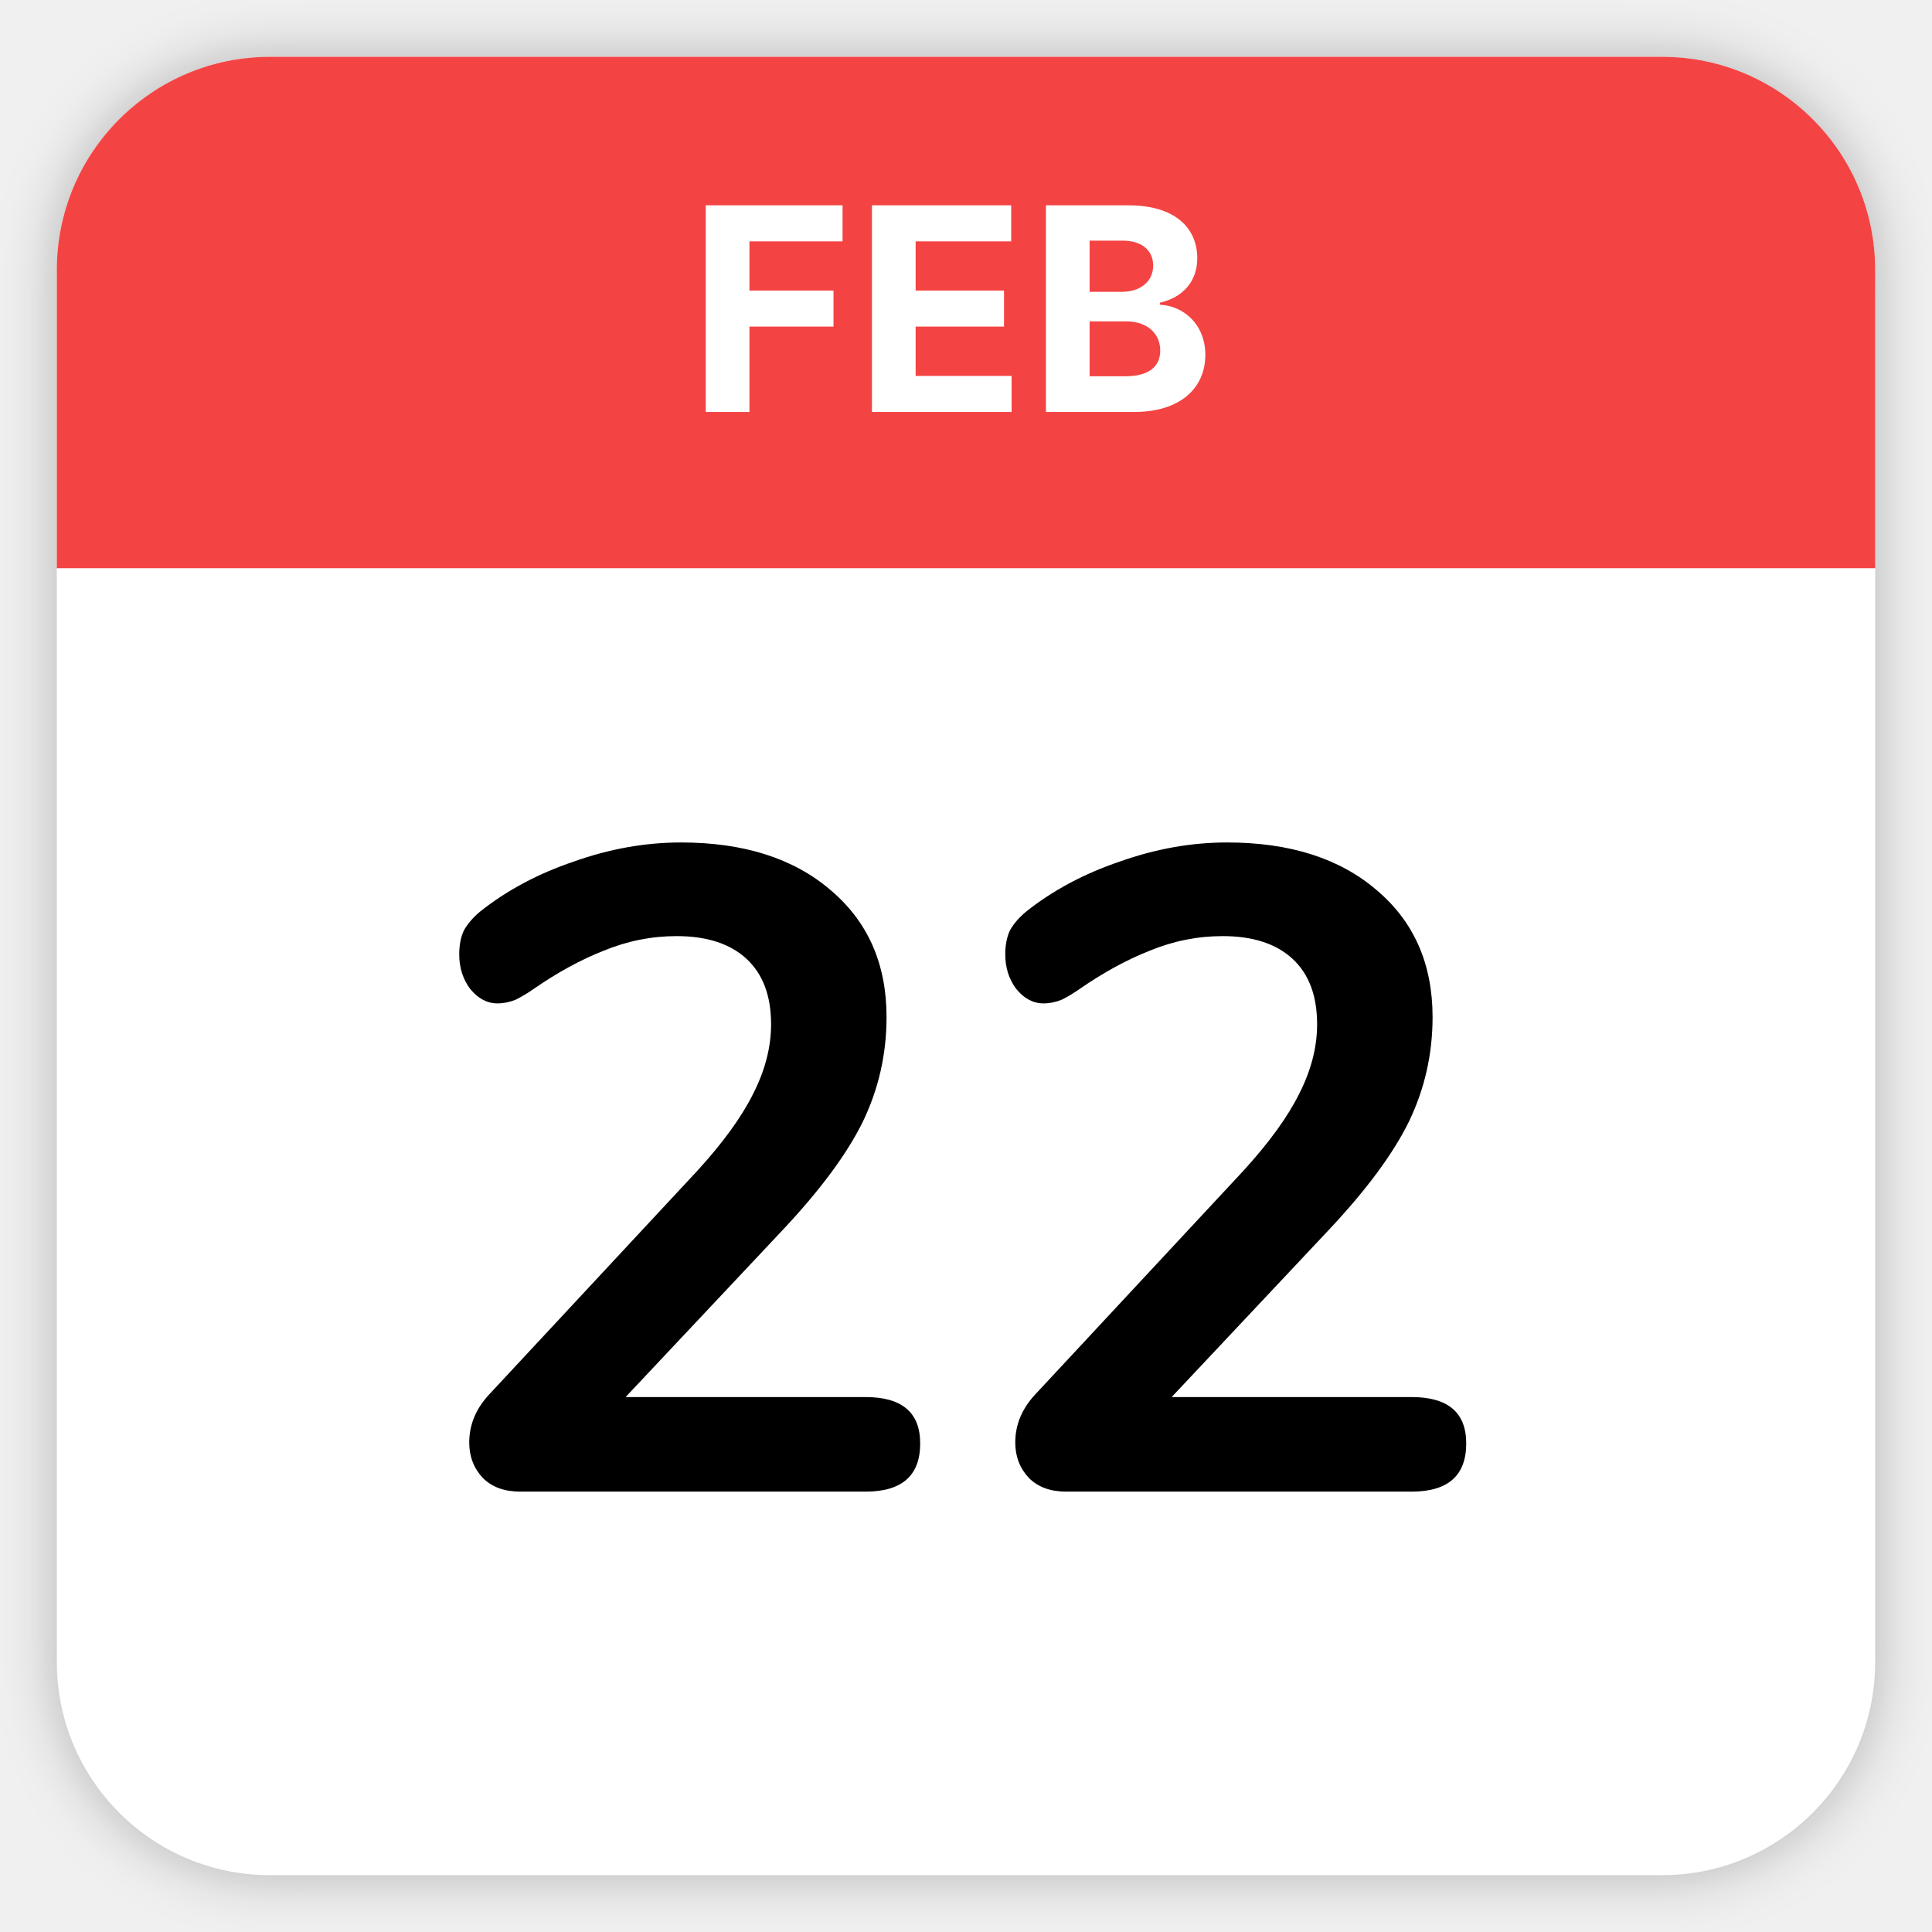
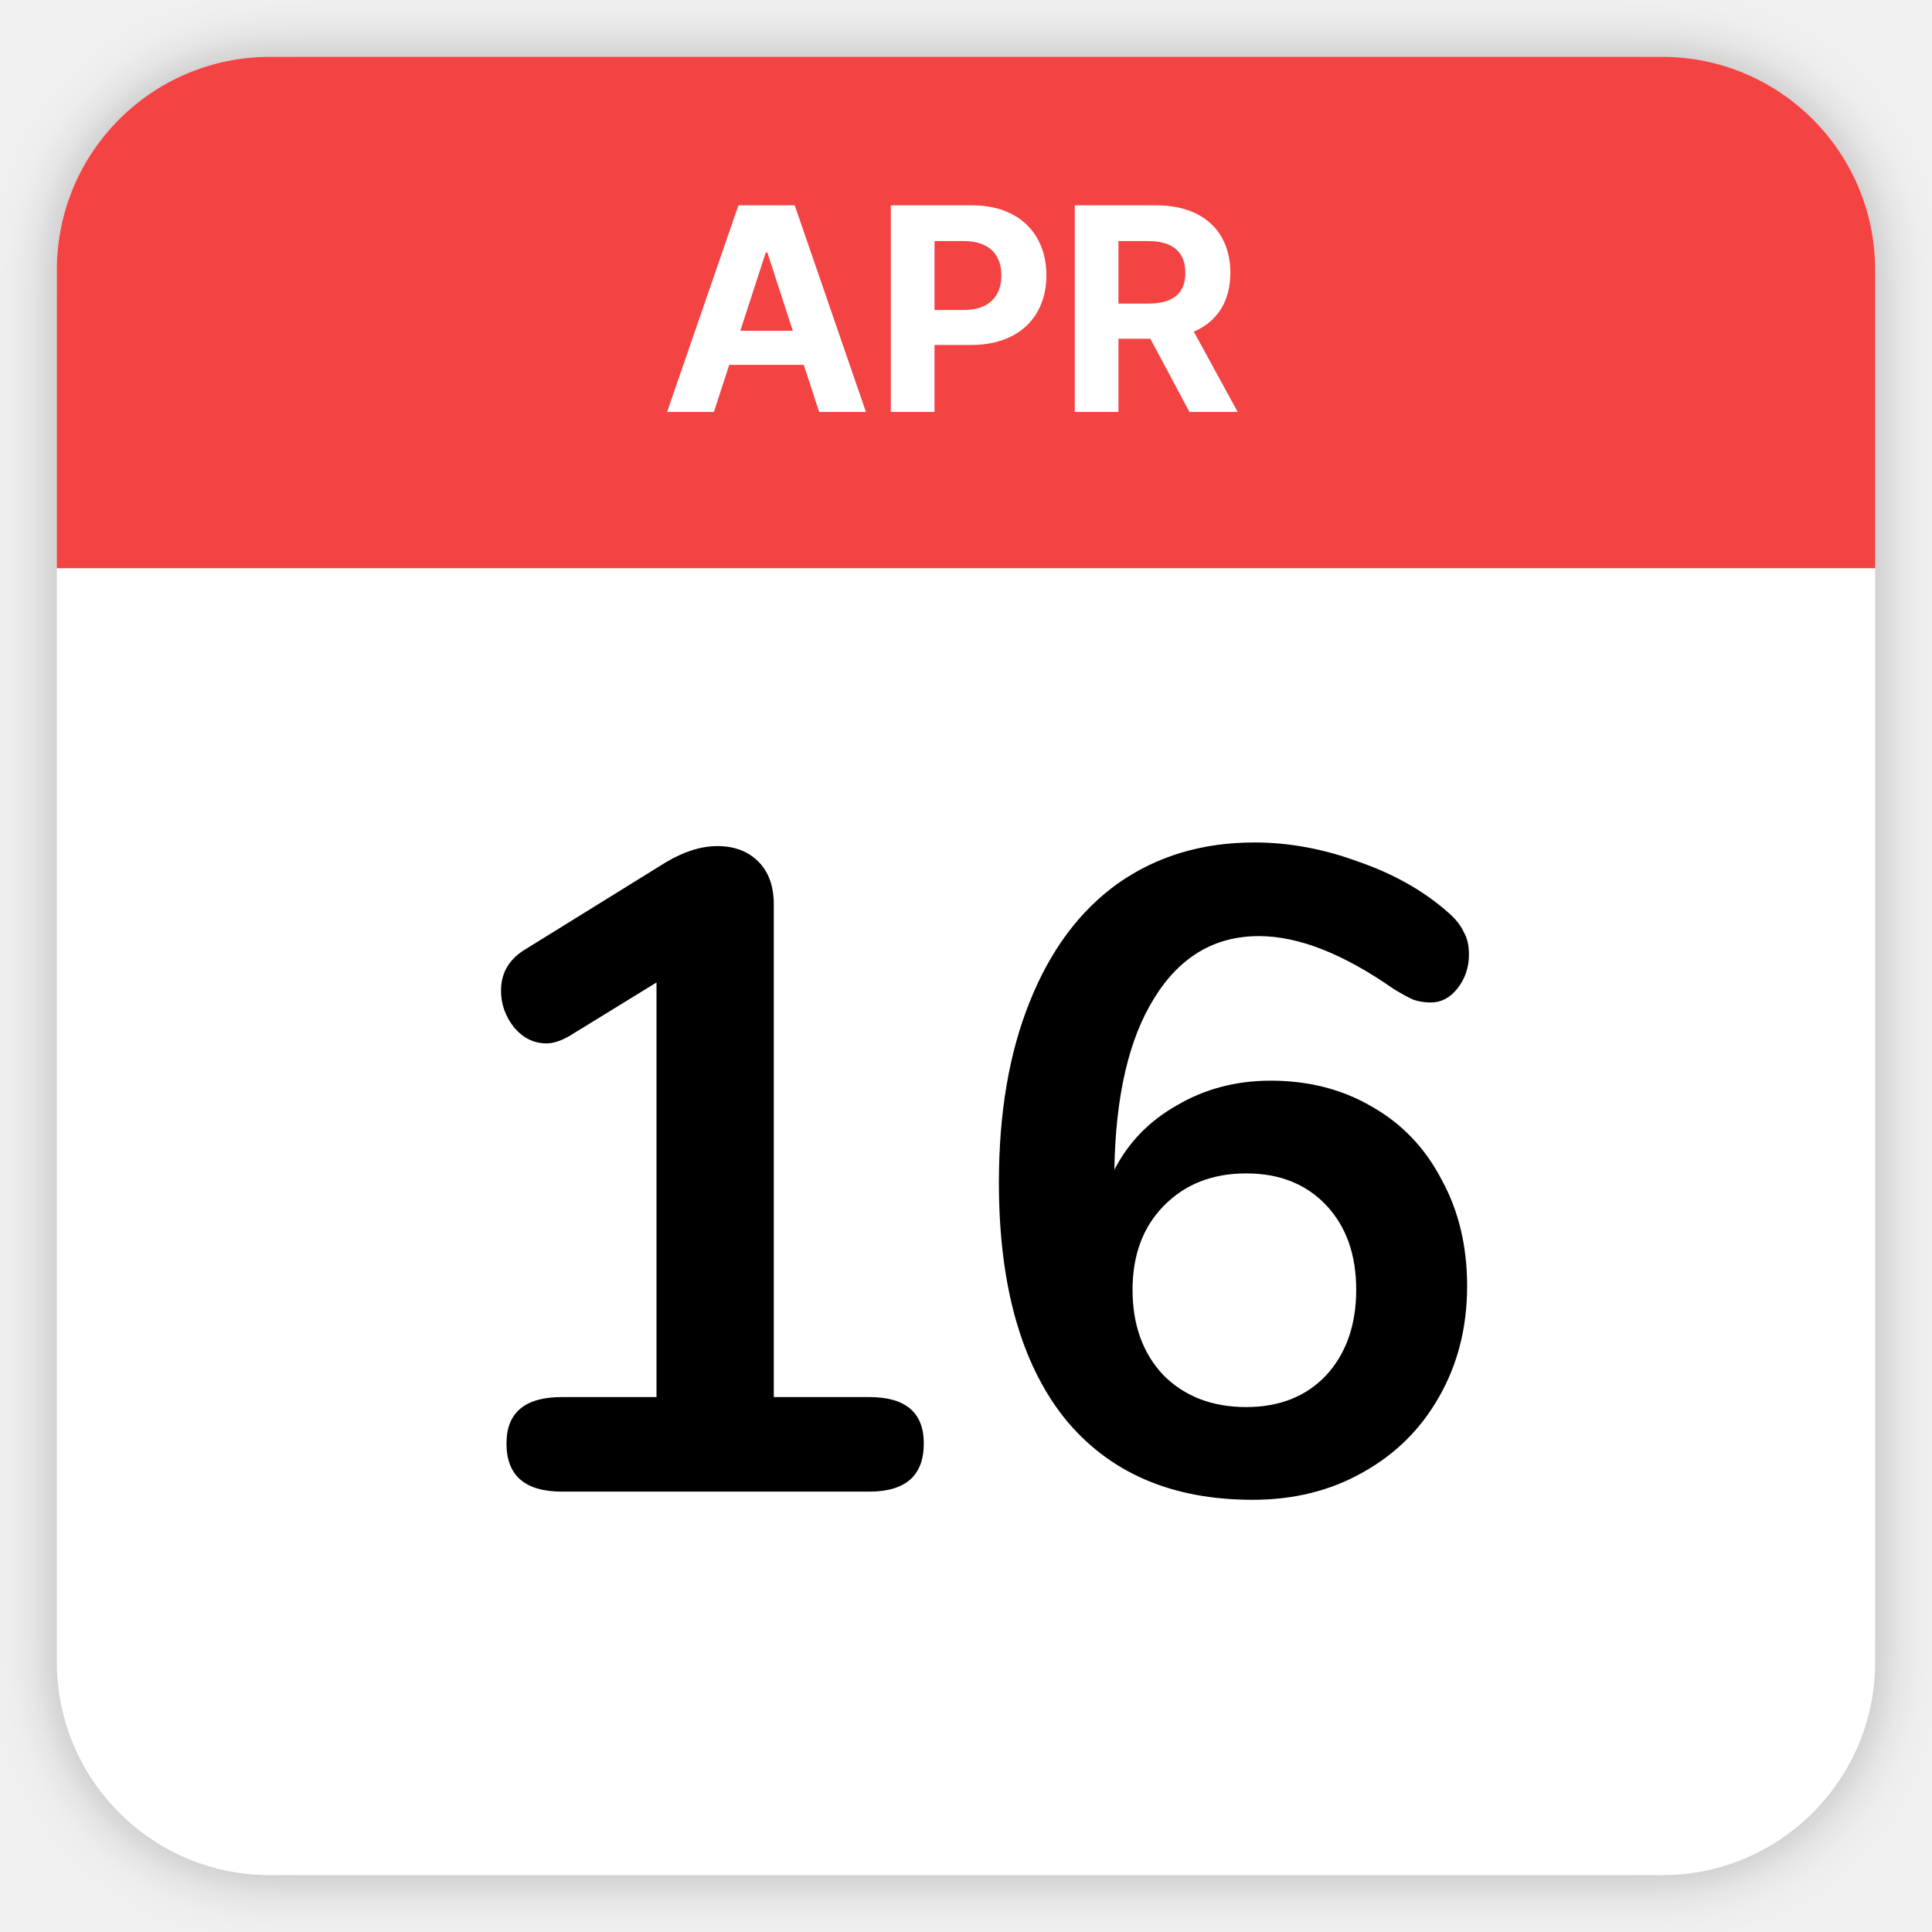
<svg xmlns="http://www.w3.org/2000/svg" width="136" height="136" viewBox="0 0 136 136" fill="none">
  <g filter="url(#filter0_d)">
    <rect x="4" y="4" width="128" height="128" rx="15" fill="white" />
  </g>
  <path d="M4 19C4 10.716 10.716 4 19 4H117C125.284 4 132 10.716 132 19V40H4V19Z" fill="#F44343" />
-   <path d="M49.68 29H52.755V22.991H58.672V20.456H52.755V16.99H59.311V14.454H49.68V29ZM61.379 29H71.209V26.465H64.455V22.991H70.676V20.456H64.455V16.99H71.181V14.454H61.379V29ZM73.626 29H79.84C83.107 29 84.847 27.296 84.847 24.98C84.847 22.828 83.306 21.528 81.651 21.45V21.308C83.164 20.967 84.279 19.895 84.279 18.183C84.279 16.003 82.66 14.454 79.449 14.454H73.626V29ZM76.701 26.486V22.622H79.279C80.756 22.622 81.672 23.474 81.672 24.675C81.672 25.768 80.927 26.486 79.208 26.486H76.701ZM76.701 20.541V16.94H79.037C80.401 16.94 81.175 17.643 81.175 18.695C81.175 19.845 80.238 20.541 78.981 20.541H76.701Z" fill="white" />
-   <path d="M60.934 98.344C63.495 98.344 64.775 99.432 64.775 101.608C64.775 103.869 63.495 105 60.934 105H36.614C35.505 105 34.63 104.68 33.99 104.04C33.35 103.357 33.031 102.525 33.031 101.544C33.031 100.264 33.521 99.112 34.502 98.088L49.094 82.408C50.886 80.445 52.188 78.653 52.998 77.032C53.852 75.368 54.279 73.725 54.279 72.104C54.279 70.099 53.703 68.563 52.55 67.496C51.398 66.429 49.756 65.896 47.623 65.896C45.873 65.896 44.166 66.237 42.502 66.92C40.881 67.56 39.239 68.456 37.575 69.608C37.148 69.907 36.721 70.163 36.294 70.376C35.868 70.547 35.441 70.632 35.014 70.632C34.289 70.632 33.649 70.291 33.094 69.608C32.583 68.925 32.327 68.115 32.327 67.176C32.327 66.536 32.433 65.981 32.647 65.512C32.903 65.043 33.286 64.595 33.798 64.168C35.676 62.675 37.873 61.501 40.391 60.648C42.908 59.752 45.425 59.304 47.943 59.304C52.337 59.304 55.836 60.413 58.438 62.632C61.084 64.851 62.407 67.837 62.407 71.592C62.407 74.195 61.852 76.648 60.742 78.952C59.633 81.213 57.756 83.752 55.111 86.568L44.038 98.344H60.934ZM99.372 98.344C101.932 98.344 103.212 99.432 103.212 101.608C103.212 103.869 101.932 105 99.372 105H75.052C73.943 105 73.068 104.68 72.428 104.04C71.788 103.357 71.468 102.525 71.468 101.544C71.468 100.264 71.959 99.112 72.94 98.088L87.532 82.408C89.324 80.445 90.625 78.653 91.436 77.032C92.289 75.368 92.716 73.725 92.716 72.104C92.716 70.099 92.14 68.563 90.988 67.496C89.836 66.429 88.193 65.896 86.06 65.896C84.311 65.896 82.604 66.237 80.94 66.92C79.319 67.56 77.676 68.456 76.012 69.608C75.585 69.907 75.159 70.163 74.732 70.376C74.305 70.547 73.879 70.632 73.452 70.632C72.727 70.632 72.087 70.291 71.532 69.608C71.02 68.925 70.764 68.115 70.764 67.176C70.764 66.536 70.871 65.981 71.084 65.512C71.34 65.043 71.724 64.595 72.236 64.168C74.113 62.675 76.311 61.501 78.828 60.648C81.345 59.752 83.863 59.304 86.38 59.304C90.775 59.304 94.273 60.413 96.876 62.632C99.521 64.851 100.844 67.837 100.844 71.592C100.844 74.195 100.289 76.648 99.18 78.952C98.071 81.213 96.193 83.752 93.548 86.568L82.476 98.344H99.372Z" fill="black" />
+   <path d="M50.254 29L51.333 25.683H56.582L57.661 29H60.957L55.943 14.454H51.98L46.958 29H50.254ZM52.114 23.283L53.904 17.778H54.018L55.808 23.283H52.114ZM62.708 29H65.783V24.284H68.368C71.713 24.284 73.659 22.288 73.659 19.384C73.659 16.493 71.749 14.454 68.446 14.454H62.708V29ZM65.783 21.82V16.969H67.857C69.632 16.969 70.492 17.935 70.492 19.384C70.492 20.825 69.632 21.82 67.871 21.82H65.783ZM75.657 29H78.732V23.844H80.976L83.732 29H87.127L84.037 23.347C85.692 22.636 86.609 21.195 86.609 19.206C86.609 16.315 84.698 14.454 81.395 14.454H75.657V29ZM78.732 21.372V16.969H80.806C82.582 16.969 83.441 17.757 83.441 19.206C83.441 20.648 82.582 21.372 80.82 21.372H78.732Z" fill="white" />
+   <path d="M61.189 98.344C63.749 98.344 65.029 99.432 65.029 101.608C65.029 103.869 63.749 105 61.189 105H39.557C36.954 105 35.653 103.869 35.653 101.608C35.653 99.432 36.954 98.344 39.557 98.344H46.213V69.16L40.069 72.936C39.472 73.277 38.938 73.448 38.469 73.448C37.573 73.448 36.805 73.064 36.165 72.296C35.568 71.528 35.269 70.675 35.269 69.736C35.269 68.499 35.824 67.539 36.933 66.856L46.853 60.712C48.133 59.944 49.349 59.56 50.501 59.56C51.696 59.56 52.656 59.923 53.381 60.648C54.106 61.373 54.469 62.376 54.469 63.656V98.344H61.189ZM89.452 76.072C92.14 76.072 94.529 76.691 96.62 77.928C98.711 79.123 100.332 80.829 101.484 83.048C102.679 85.224 103.276 87.72 103.276 90.536C103.276 93.437 102.615 96.04 101.292 98.344C100.012 100.605 98.22 102.376 95.916 103.656C93.655 104.936 91.073 105.576 88.172 105.576C82.455 105.576 78.039 103.656 74.924 99.816C71.852 95.933 70.316 90.408 70.316 83.24C70.316 78.333 71.041 74.088 72.492 70.504C73.943 66.877 76.012 64.104 78.7 62.184C81.431 60.264 84.631 59.304 88.3 59.304C90.732 59.304 93.164 59.752 95.596 60.648C98.071 61.501 100.161 62.675 101.868 64.168C102.423 64.637 102.807 65.107 103.02 65.576C103.276 66.003 103.404 66.536 103.404 67.176C103.404 68.115 103.127 68.925 102.572 69.608C102.06 70.248 101.441 70.568 100.716 70.568C100.289 70.568 99.884 70.504 99.5 70.376C99.116 70.205 98.647 69.949 98.092 69.608C94.551 67.133 91.393 65.896 88.62 65.896C85.505 65.896 83.052 67.347 81.26 70.248C79.468 73.107 78.529 77.139 78.444 82.344C79.425 80.424 80.897 78.909 82.86 77.8C84.823 76.648 87.02 76.072 89.452 76.072ZM87.724 99.048C90.071 99.048 91.948 98.301 93.356 96.808C94.764 95.272 95.468 93.267 95.468 90.792C95.468 88.317 94.764 86.333 93.356 84.84C91.948 83.347 90.071 82.6 87.724 82.6C85.335 82.6 83.393 83.368 81.9 84.904C80.449 86.397 79.724 88.36 79.724 90.792C79.724 93.267 80.449 95.272 81.9 96.808C83.393 98.301 85.335 99.048 87.724 99.048Z" fill="black" />
  <defs>
    <filter id="filter0_d" x="0" y="0" width="136" height="136" filterUnits="userSpaceOnUse" color-interpolation-filters="sRGB">
      <feFlood flood-opacity="0" result="BackgroundImageFix" />
      <feColorMatrix in="SourceAlpha" type="matrix" values="0 0 0 0 0 0 0 0 0 0 0 0 0 0 0 0 0 0 127 0" />
      <feOffset />
      <feGaussianBlur stdDeviation="2" />
      <feColorMatrix type="matrix" values="0 0 0 0 0 0 0 0 0 0 0 0 0 0 0 0 0 0 0.25 0" />
      <feBlend mode="normal" in2="BackgroundImageFix" result="effect1_dropShadow" />
      <feBlend mode="normal" in="SourceGraphic" in2="effect1_dropShadow" result="shape" />
    </filter>
  </defs>
</svg>
